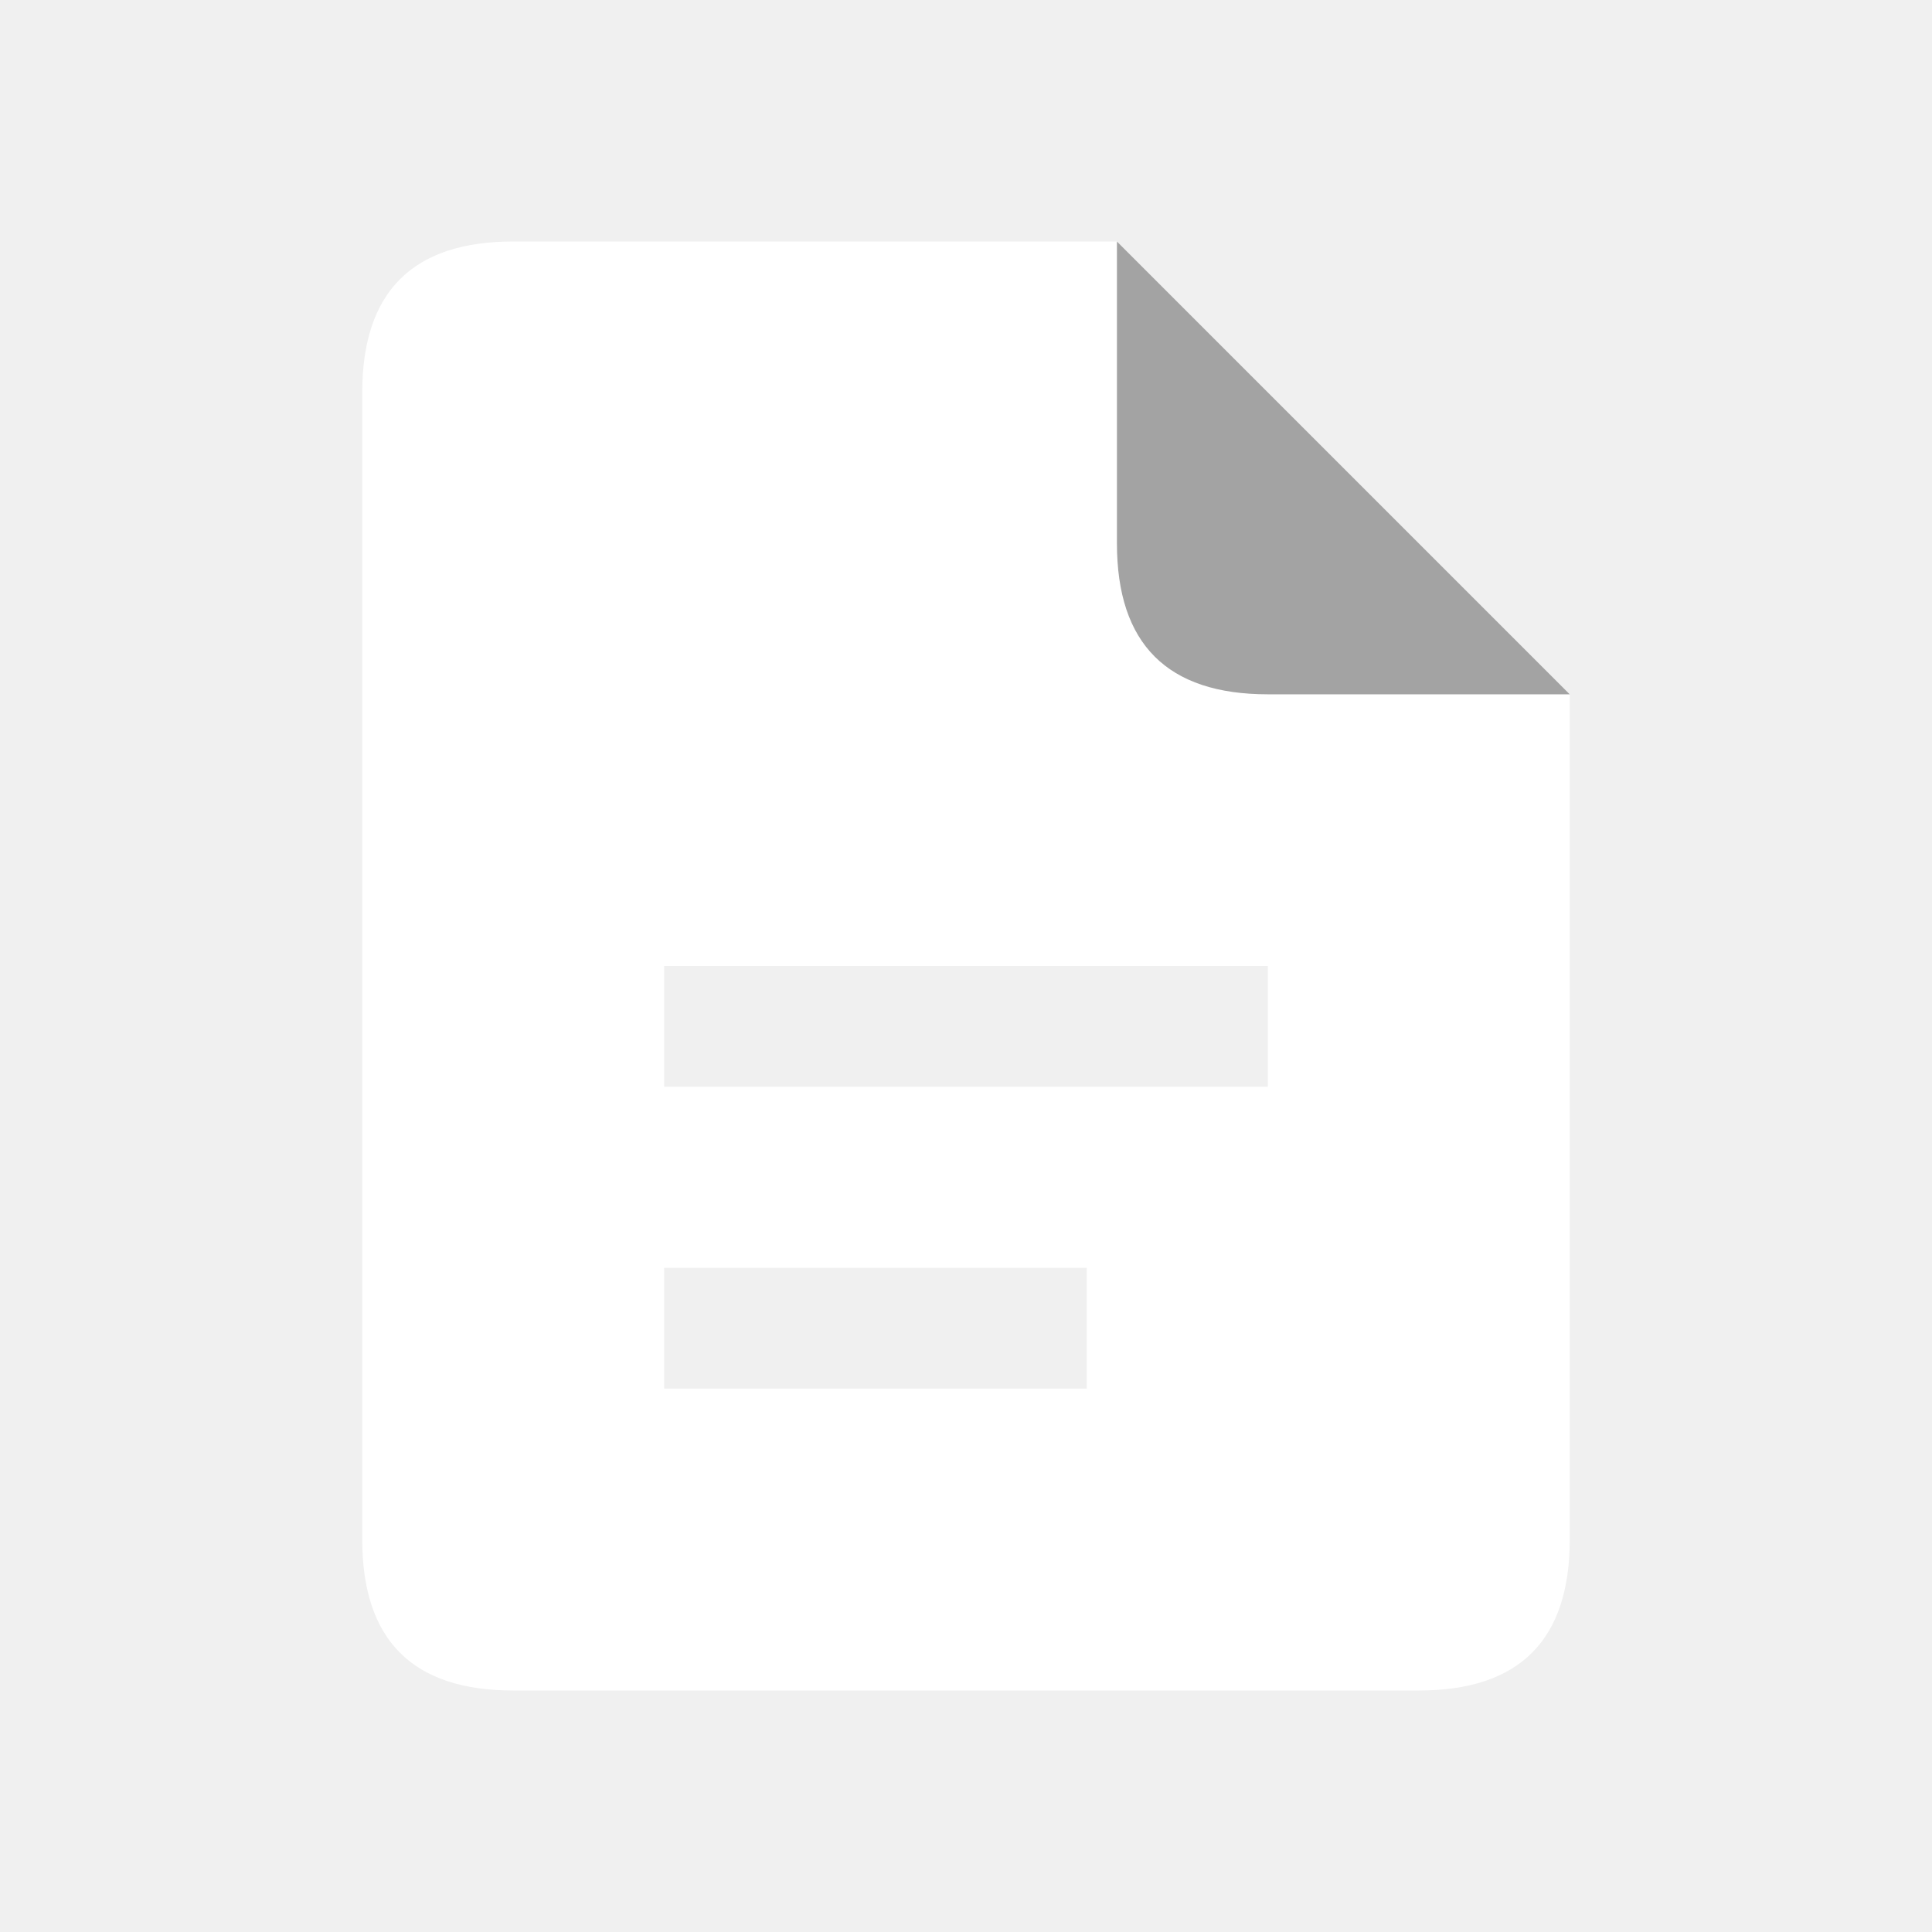
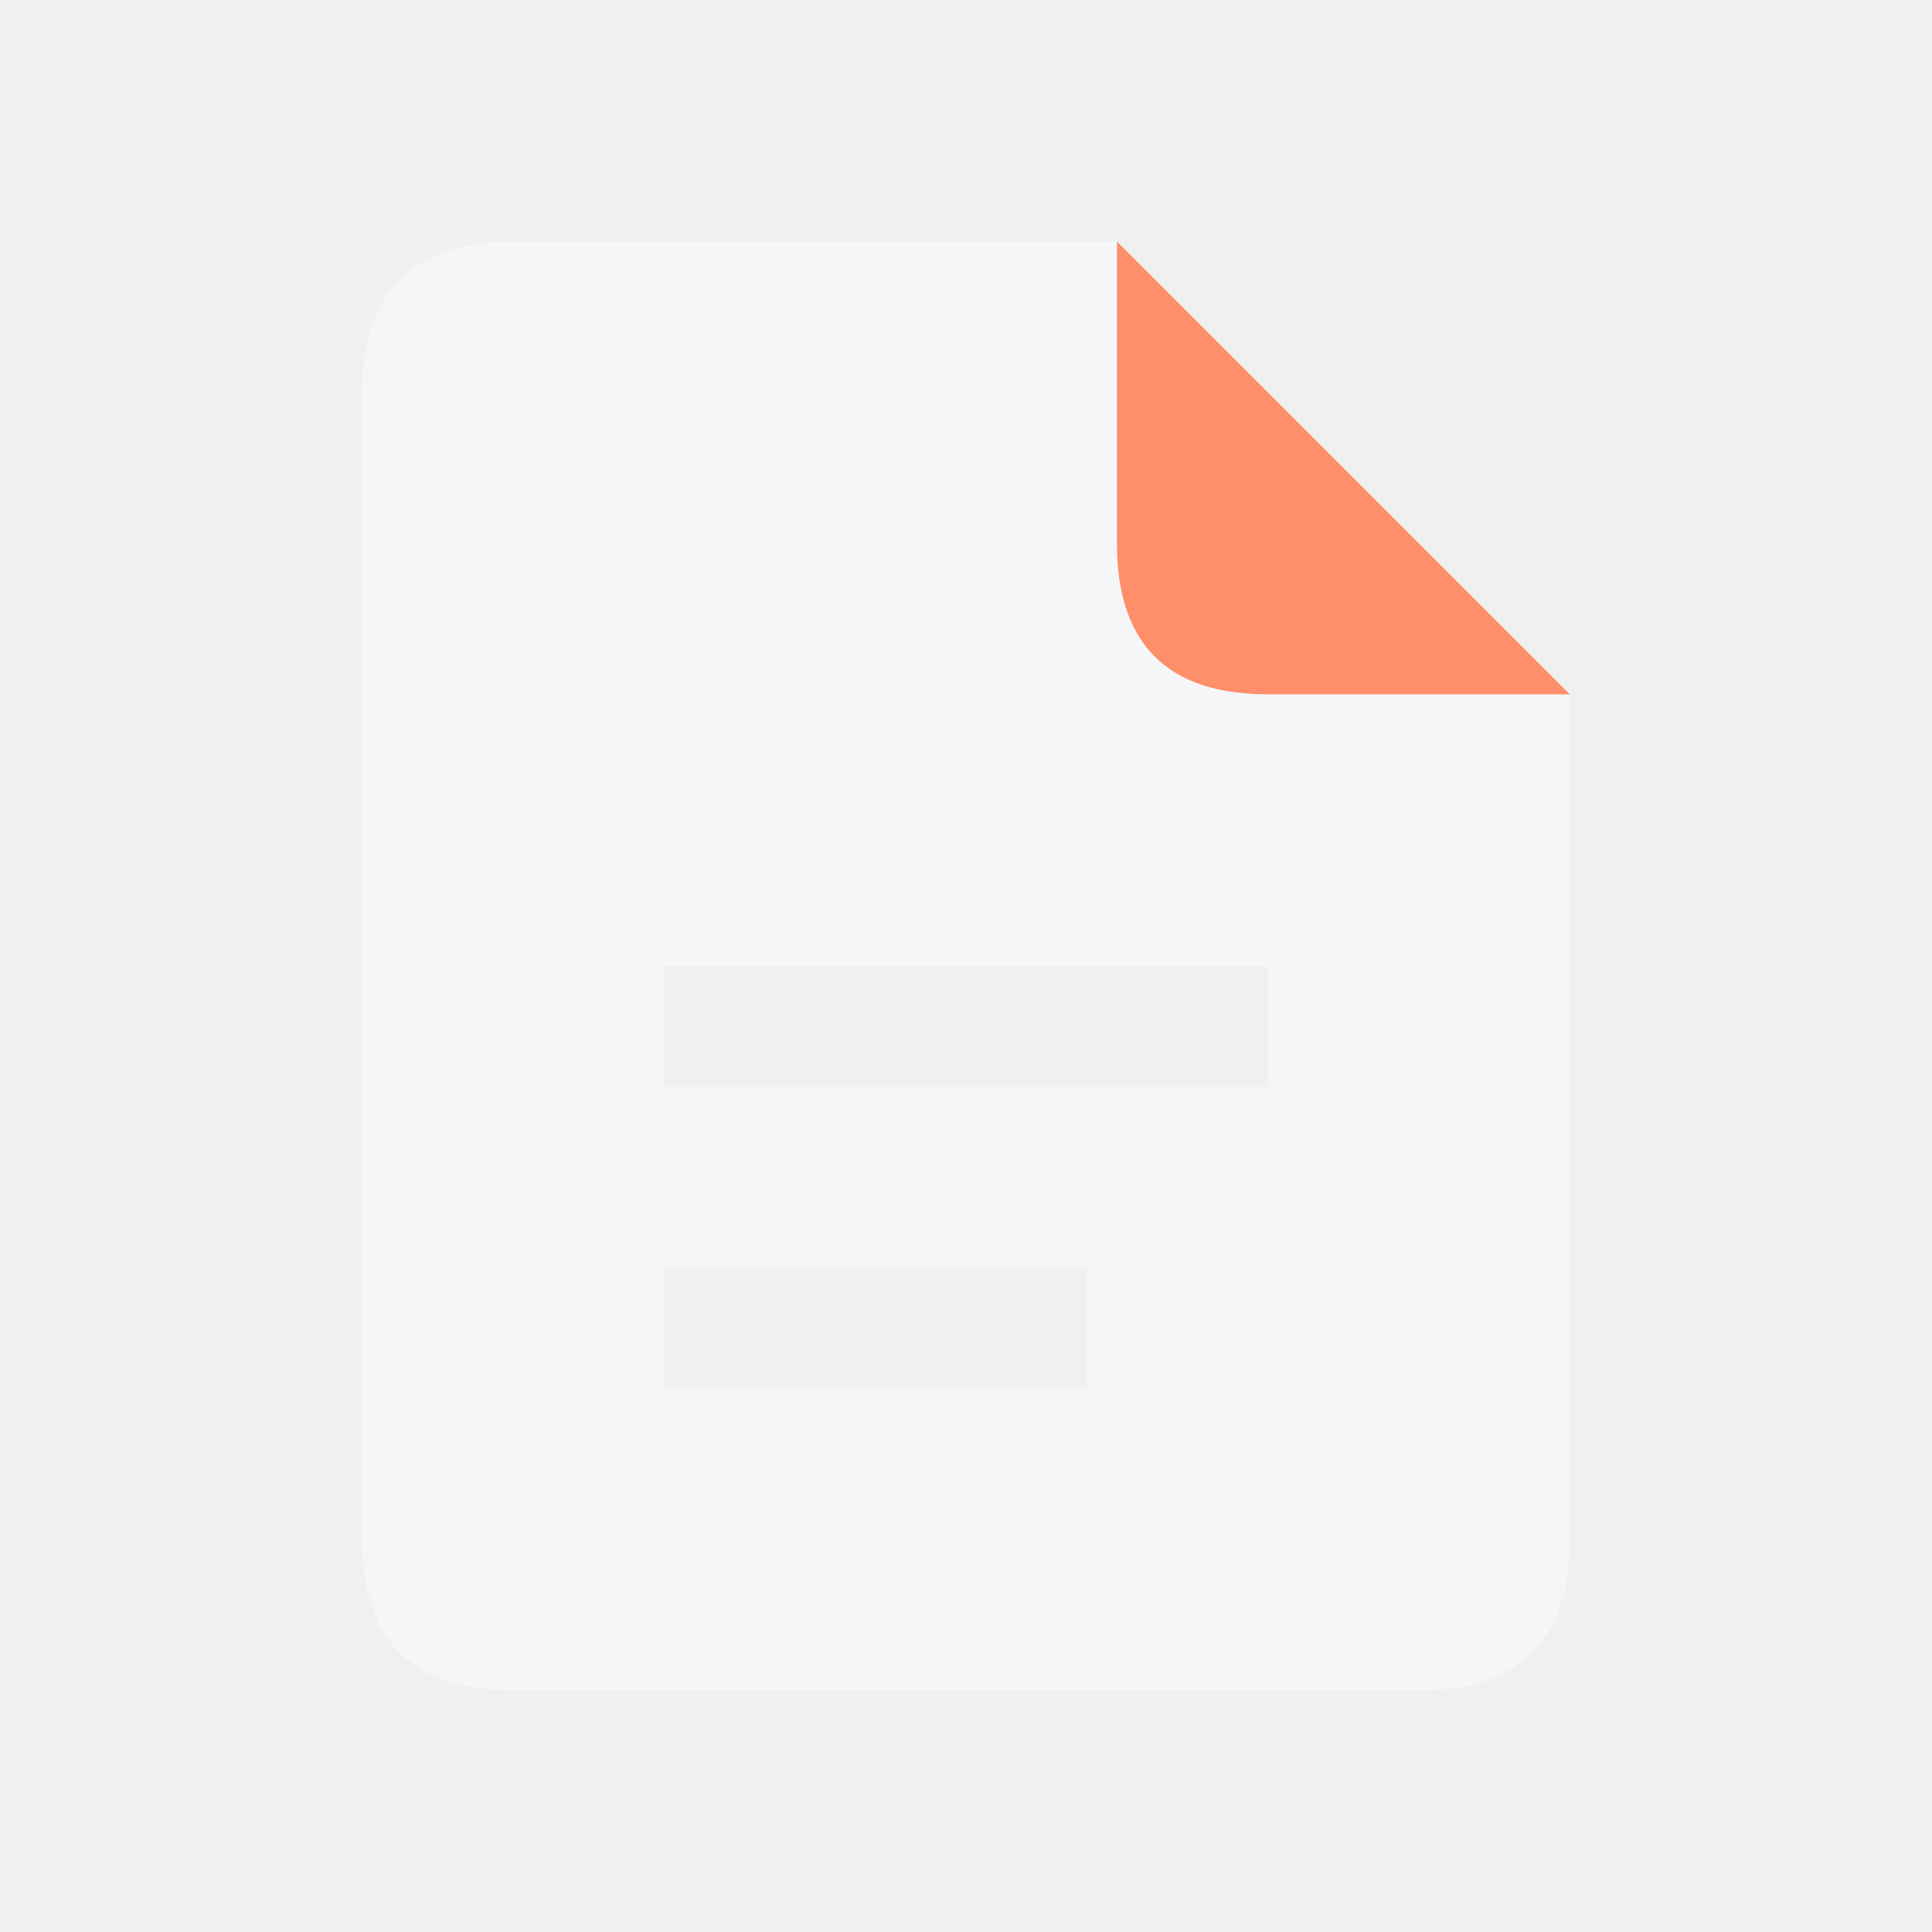
<svg xmlns="http://www.w3.org/2000/svg" width="64" height="64" viewBox="0 0 64 64" fill="none">
-   <path d="M17 8H37L52 23V51C52 54.333 50.333 56 47 56H17C13.667 56 12 54.333 12 51V13C12 9.667 13.667 8 17 8ZM22 32V36H42V32H22ZM22 42V46H36V42H22Z" fill-rule="evenodd" clip-rule="evenodd" fill="white" />
-   <path d="M37 8V18C37 21.333 38.667 23 42 23H52L37 8Z" fill="#A3A3A3" />
+   <path d="M17 8H37L52 23V51C52 54.333 50.333 56 47 56H17C13.667 56 12 54.333 12 51V13C12 9.667 13.667 8 17 8ZM22 32V36H42V32H22ZM22 42V46H36V42H22Z" fill-rule="evenodd" clip-rule="evenodd" fill="#F5F6F8" />
+   <path d="M37 8V18C37 21.333 38.667 23 42 23H52L37 8Z" fill="#FF8F6B" />
</svg>
